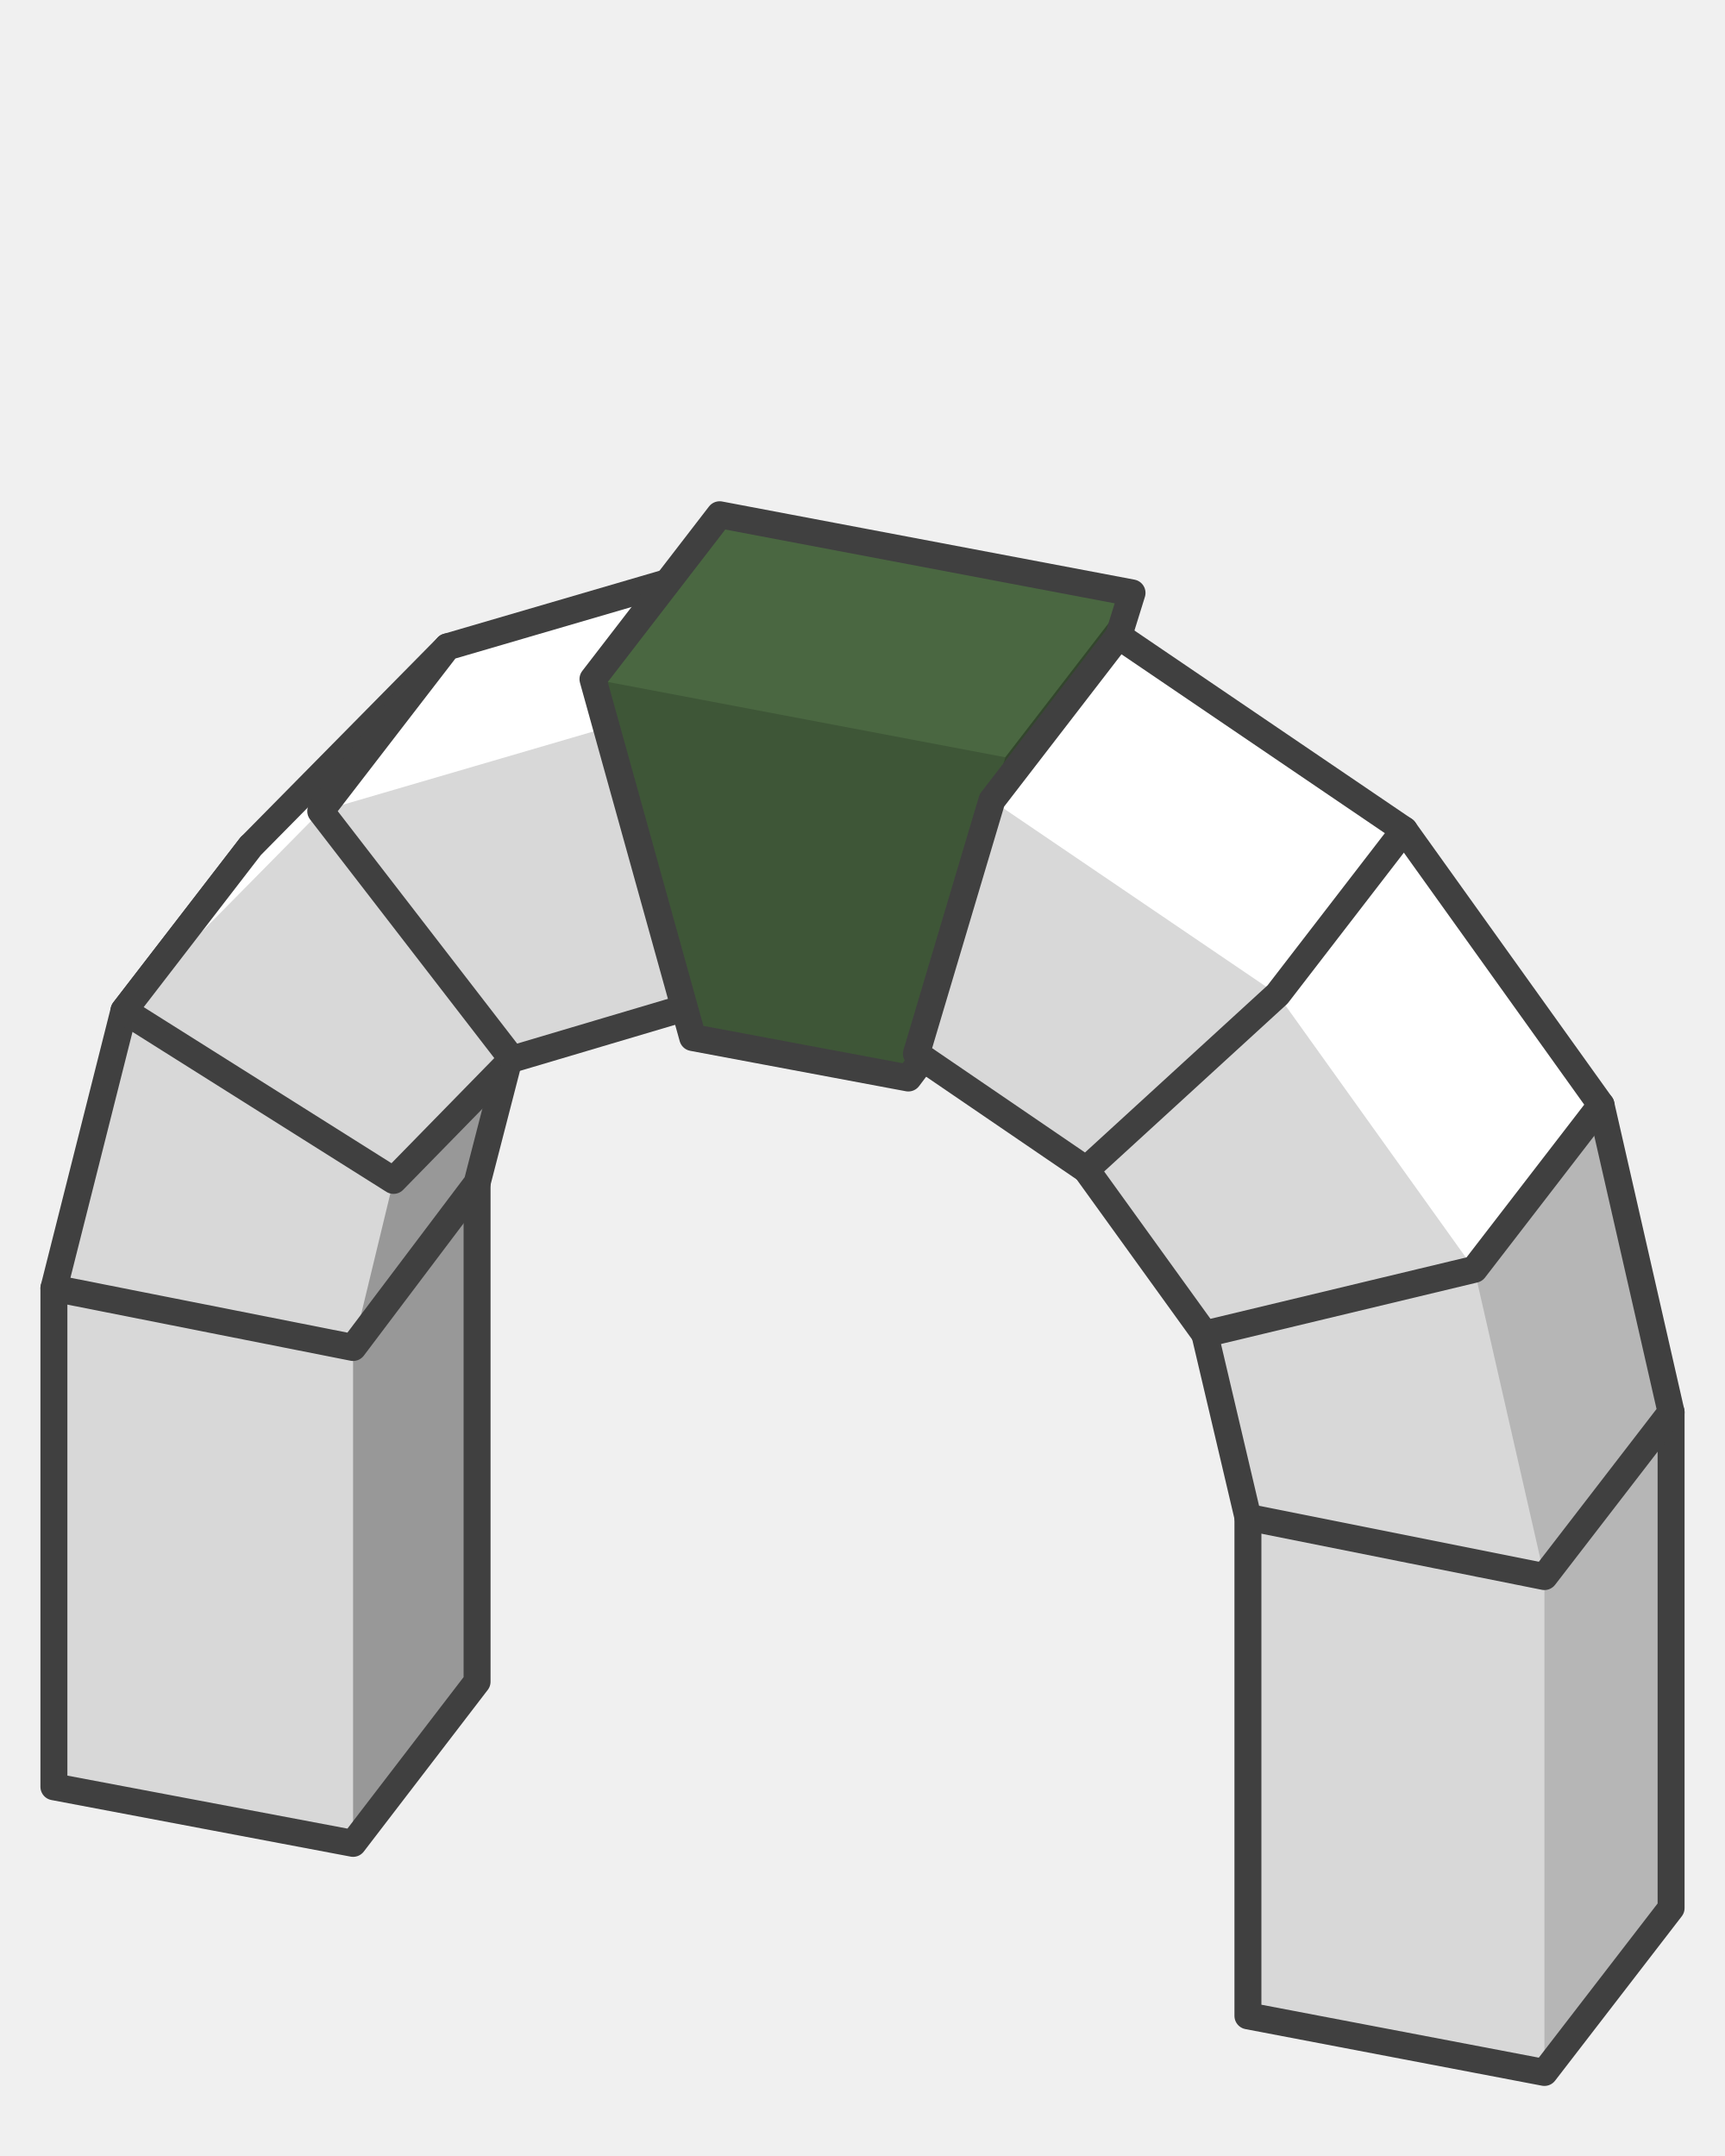
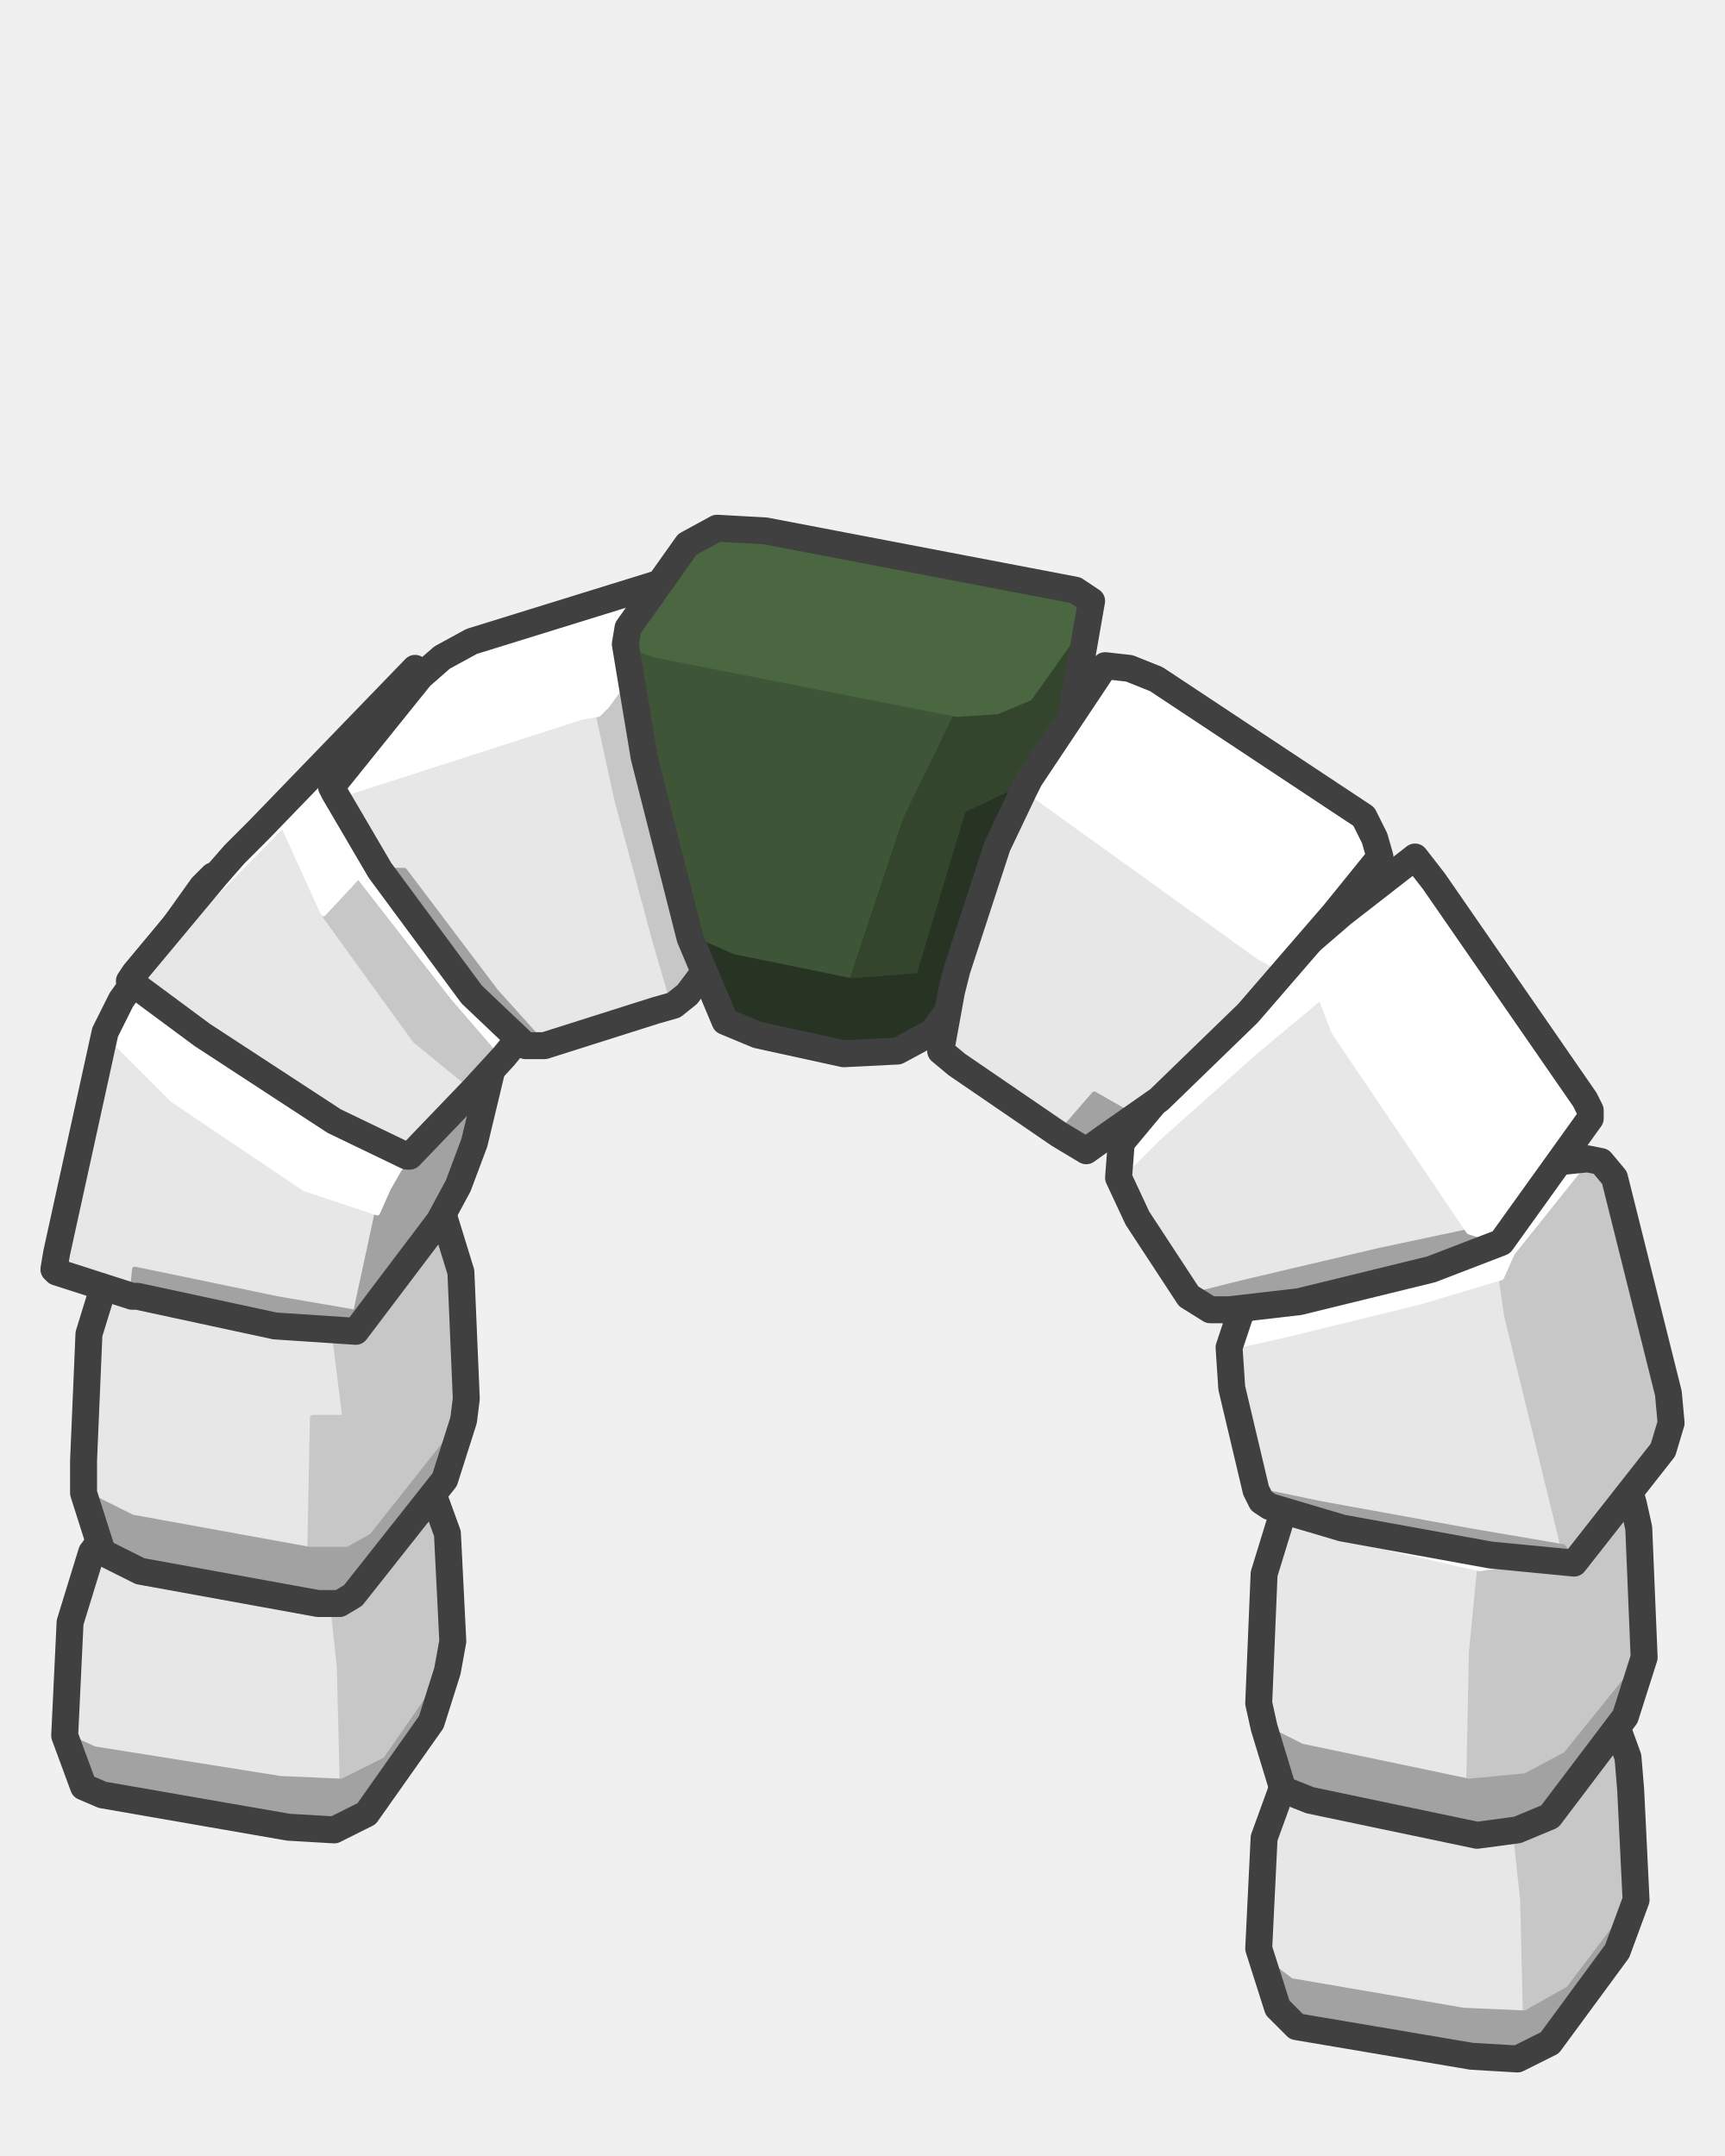
<svg xmlns="http://www.w3.org/2000/svg" viewBox="0 -16 64 80" role="img" aria-label="keystone: a stone arch, its moss keystone at the crown">
  <style>.keystone-key{transform-box:fill-box;transform-origin:50% 100%;animation:keystone-drop 820ms linear 400ms both}.keystone-land{opacity:0;animation:keystone-land 820ms linear 400ms both}@keyframes keystone-drop{0%{transform:translateY(-14px) rotate(-1deg);animation-timing-function:cubic-bezier(.5,0,1,.6)}56%{transform:translateY(0) rotate(-.4deg);animation-timing-function:ease-out}70%{transform:translateY(-.9px) rotate(.5deg);animation-timing-function:ease-in-out}84%{transform:translateY(0) rotate(-.15deg);animation-timing-function:ease-in-out}100%{transform:none}}@keyframes keystone-land{0%,50%{opacity:1}62%,100%{opacity:0}}@media (prefers-reduced-motion:reduce){.keystone-key,.keystone-land{animation:none}}</style>
  <g>
-     <polygon points="2.0,31.8 6.7,25.8 17.7,27.9 17.7,46.4 13.1,52.4 2.0,50.3" fill="#d8d8d8" />
-     <polygon points="2.0,50.3 13.1,52.4 13.1,34.0 2.0,31.8" fill="#d8d8d8" />
-     <polygon points="13.1,52.4 13.1,34.0 17.7,27.9 17.7,46.4" fill="#989898" />
-     <polygon points="2.0,31.8 6.7,25.8 17.7,27.9 17.7,46.4 13.1,52.4 2.0,50.3" fill="none" stroke="#404040" stroke-width="1" stroke-linejoin="round" />
+     <path d="M2.4,48.4L2.6,44.2L3.4,41.6L3.7,41.2L6.7,37.4L7.5,37.0L8.5,36.9L14.7,38.3L15.8,38.7L16.6,40.9L16.8,44.9L16.6,46.0L16.0,47.9L13.6,51.3L12.4,51.9L10.7,51.8L3.8,50.6L3.1,50.3Z" fill="#e7e7e7" />
+     <path d="M12.7,50.1L10.4,50.0L10.5,45.8L12.6,45.9ZM10.4,50.0L3.5,48.9L3.6,44.6L10.5,45.8ZM3.5,48.9L2.4,48.4L2.6,44.2L3.6,44.6ZM12.6,45.9L10.5,45.8L10.8,43.0L12.3,43.1ZM10.5,45.8L3.6,44.6L3.9,41.8L10.8,43.0ZM3.6,44.6L2.6,44.2L3.4,41.6L3.9,41.8Z" fill="#e7e7e7" stroke="#e7e7e7" stroke-width="0.2" stroke-linejoin="round" />
+     <path d="M14.3,49.3L12.7,50.1L12.6,45.9L14.2,45.2ZM16.8,44.9L16.6,46.0L16.5,41.9L16.6,40.9ZM16.6,46.0L14.3,49.3L14.2,45.2L16.5,41.9ZM14.2,45.2L12.6,45.9L12.3,43.1L13.3,42.6ZM16.6,40.9L16.5,41.9L15.6,39.3L15.8,38.7ZM16.5,41.9L14.2,45.2L13.3,42.6L15.6,39.3Z" fill="#c7c7c7" stroke="#c7c7c7" stroke-width="0.2" stroke-linejoin="round" />
+     <path d="M13.6,51.3L12.4,51.9L12.7,50.1L14.3,49.3ZM12.4,51.9L10.7,51.8L10.4,50.0L12.7,50.1ZM10.7,51.8L3.8,50.6L3.5,48.9L10.4,50.0ZM3.8,50.6L3.1,50.3L2.4,48.4L3.5,48.9ZM16.0,47.9L13.6,51.3L14.3,49.3L16.6,46.0Z" fill="#a2a2a2" stroke="#a2a2a2" stroke-width="0.2" stroke-linejoin="round" />
+     <path d="M13.3,42.6L12.3,43.1L10.8,43.0L3.9,41.8L3.4,41.6L3.7,41.2L6.7,37.4L7.5,37.0L8.5,36.9L14.7,38.3L15.8,38.7L15.6,39.3Z" fill="#ffffff" stroke="#ffffff" stroke-width="0.2" stroke-linejoin="round" />
+     <path d="M2.4,48.4L2.6,44.2L3.4,41.6L3.7,41.2L6.7,37.4L7.5,37.0L8.5,36.9L14.7,38.3L15.8,38.7L16.6,40.9L16.8,44.9L16.6,46.0L16.0,47.9L13.6,51.3L12.4,51.9L10.7,51.8L3.8,50.6L3.1,50.3Z" fill="none" stroke="#404040" stroke-width="1" stroke-linejoin="round" />
  </g>
  <g>
-     <polygon points="46.3,40.3 50.9,34.2 62.0,36.4 62.0,54.8 57.3,60.9 46.3,58.8" fill="#d8d8d8" />
-     <polygon points="46.3,58.8 57.3,60.9 57.3,42.5 46.3,40.3" fill="#d8d8d8" />
-     <polygon points="57.3,60.9 57.3,42.5 62.0,36.4 62.0,54.8" fill="#b6b6b6" />
-     <polygon points="46.3,40.3 50.9,34.2 62.0,36.4 62.0,54.8 57.3,60.9 46.3,58.8" fill="none" stroke="#404040" stroke-width="1" stroke-linejoin="round" />
+     <path d="M3.1,38.2L3.3,33.5L4.1,30.9L6.7,27.5L7.4,27.3L8.2,27.2L15.7,28.5L16.3,28.6L17.1,31.2L17.3,35.9L17.2,36.7L16.5,38.9L13.1,43.2L12.6,43.5L11.8,43.5L5.2,42.3L3.8,41.6L3.1,39.4Z" fill="#e7e7e7" />
+     <path d="M11.5,41.5L4.9,40.3L5.0,35.5L11.6,36.6ZM4.9,40.3L3.1,39.4L3.3,34.7L5.0,35.5ZM3.1,39.4L3.1,38.2L3.3,33.5L3.3,34.7ZM12.8,36.6L11.6,36.6L11.9,33.4L12.4,33.4ZM11.6,36.6L5.0,35.5L5.3,32.3L11.9,33.4ZM5.0,35.5L3.3,34.7L4.1,31.7L5.3,32.3ZM3.3,34.7L3.3,33.5L4.1,30.9L4.1,31.7Z" fill="#e7e7e7" stroke="#e7e7e7" stroke-width="0.2" stroke-linejoin="round" />
+     <path d="M13.8,41.0L12.9,41.5L12.8,36.6L13.6,36.2ZM12.9,41.5L11.5,41.5L11.6,36.6L12.8,36.6ZM17.3,35.9L17.2,36.7L17.0,31.8L17.1,31.2ZM17.2,36.7L13.8,41.0L13.6,36.2L17.0,31.8ZM13.6,36.2L12.8,36.6L12.4,33.4L12.8,33.2ZM17.1,31.2L17.0,31.8L16.2,28.9L16.3,28.6ZM17.0,31.8L13.6,36.2L12.8,33.2L16.2,28.9Z" fill="#c7c7c7" stroke="#c7c7c7" stroke-width="0.2" stroke-linejoin="round" />
+     <path d="M13.1,43.2L12.6,43.5L12.9,41.5L13.8,41.0ZM12.6,43.5L11.8,43.5L11.5,41.5L12.9,41.5ZM11.8,43.5L5.2,42.3L4.9,40.3L11.5,41.5ZM5.2,42.3L3.8,41.6L3.1,39.4L4.9,40.3ZM16.5,38.9L13.1,43.2L13.8,41.0L17.2,36.7Z" fill="#a2a2a2" stroke="#a2a2a2" stroke-width="0.2" stroke-linejoin="round" />
+     <path d="M12.8,33.2L12.4,33.4L11.9,33.4L5.3,32.3L4.1,31.7L4.1,30.9L6.7,27.5L7.4,27.3L8.2,27.2L15.7,28.5L16.3,28.6L16.2,28.9Z" fill="#ffffff" stroke="#ffffff" stroke-width="0.2" stroke-linejoin="round" />
+     <path d="M3.1,38.2L3.3,33.5L4.1,30.9L6.7,27.5L7.4,27.3L8.2,27.2L15.7,28.5L16.3,28.6L17.1,31.2L17.3,35.9L17.2,36.7L16.5,38.9L13.1,43.2L12.6,43.5L11.8,43.5L5.2,42.3L3.8,41.6L3.1,39.4Z" fill="none" stroke="#404040" stroke-width="1" stroke-linejoin="round" />
  </g>
  <g>
-     <polygon points="2.0,31.8 4.6,21.5 9.3,15.4 19.3,21.7 17.7,27.9 13.1,34.0" fill="#d8d8d8" />
-     <polygon points="4.6,21.5 2.0,31.8 13.1,34.0 14.6,27.8" fill="#d8d8d8" />
-     <polygon points="13.1,34.0 14.6,27.8 19.3,21.7 17.7,27.9" fill="#989898" />
-     <polygon points="2.0,31.8 4.6,21.5 9.3,15.4 19.3,21.7 17.7,27.9 13.1,34.0" fill="none" stroke="#404040" stroke-width="1" stroke-linejoin="round" />
+     <path d="M2.0,31.1L2.1,30.5L3.9,22.3L4.2,21.7L4.5,21.1L7.5,16.9L7.9,16.5L11.0,18.0L16.1,21.0L18.4,22.9L18.2,23.9L17.6,26.4L17.0,28.0L16.3,29.3L13.2,33.4L10.2,33.2L5.1,32.1L4.9,32.1L2.1,31.2Z" fill="#e7e7e7" />
+     <path d="M14.0,29.0L13.2,32.7L10.3,32.2L11.3,28.1ZM11.3,28.1L10.3,32.2L5.0,31.1L6.4,24.8ZM6.4,24.8L5.0,31.1L2.1,30.5L3.9,22.3ZM5.0,31.1L4.9,32.1L2.0,31.1L2.1,30.5Z" fill="#e7e7e7" stroke="#e7e7e7" stroke-width="0.2" stroke-linejoin="round" />
+     <path d="M13.2,33.4L13.0,33.4L13.2,32.7L14.0,29.0L14.4,28.1L14.8,27.4L17.9,23.3L18.4,22.9L18.2,23.9L17.6,26.4L17.0,28.0L16.3,29.3ZM13.2,32.7L13.0,33.4L10.2,33.2L10.3,32.2ZM13.0,33.4L13.2,33.4L10.5,33.2L10.2,33.2ZM10.3,32.2L10.2,33.2L4.9,32.1L5.0,31.1ZM4.9,32.1L5.1,32.1L2.1,31.2L2.0,31.1Z" fill="#a2a2a2" stroke="#a2a2a2" stroke-width="0.2" stroke-linejoin="round" />
+     <path d="M18.4,22.9L17.9,23.3L15.5,21.5L16.1,21.0ZM17.9,23.3L14.8,27.4L12.4,25.6L15.5,21.5ZM14.8,27.4L14.4,28.1L11.8,26.7L12.4,25.6ZM14.4,28.1L14.0,29.0L11.3,28.1L11.8,26.7ZM16.1,21.0L15.5,21.5L10.5,18.4L11.0,18.0ZM15.5,21.5L12.4,25.6L7.4,22.6L10.5,18.4ZM12.4,25.6L11.8,26.7L6.9,23.6L7.4,22.6ZM11.8,26.7L11.3,28.1L6.4,24.8L6.9,23.6ZM11.0,18.0L10.5,18.4L7.5,16.9L7.9,16.5ZM10.5,18.4L7.4,22.6L4.5,21.1L7.5,16.9ZM7.4,22.6L6.9,23.6L4.2,21.7L4.5,21.1ZM6.9,23.6L6.4,24.8L3.9,22.3L4.2,21.7Z" fill="#ffffff" stroke="#ffffff" stroke-width="0.2" stroke-linejoin="round" />
+     <path d="M2.0,31.1L2.1,30.5L3.9,22.3L4.2,21.7L4.5,21.1L7.5,16.9L7.9,16.5L11.0,18.0L16.1,21.0L18.4,22.9L18.2,23.9L17.6,26.4L17.0,28.0L16.3,29.3L13.2,33.4L10.2,33.2L5.1,32.1L4.9,32.1L2.1,31.2Z" fill="none" stroke="#404040" stroke-width="1" stroke-linejoin="round" />
  </g>
  <g>
-     <polygon points="44.7,33.5 49.4,27.4 59.4,25.0 62.0,36.4 57.3,42.5 46.3,40.3" fill="#d8d8d8" />
-     <polygon points="57.3,42.5 54.7,31.1 44.7,33.5 46.3,40.3" fill="#d8d8d8" />
-     <polygon points="57.3,42.5 54.7,31.1 59.4,25.0 62.0,36.4" fill="#b6b6b6" />
-     <polygon points="44.7,33.5 49.4,27.4 59.4,25.0 62.0,36.4 57.3,42.5 46.3,40.3" fill="none" stroke="#404040" stroke-width="1" stroke-linejoin="round" />
+     <path d="M46.7,56.3L46.9,52.2L47.7,50.0L51.0,45.7L51.9,45.5L52.8,45.3L58.5,46.4L59.6,47.0L60.4,49.2L60.5,50.4L60.7,54.5L60.0,56.4L57.5,59.8L56.3,60.4L54.6,60.3L48.1,59.2L47.7,58.8L47.4,58.5Z" fill="#e7e7e7" />
+     <path d="M56.6,58.7L54.3,58.6L54.4,54.4L56.5,54.5ZM54.3,58.6L47.9,57.5L47.9,53.3L54.4,54.4ZM47.9,57.5L47.1,56.9L47.3,52.8L47.9,53.3ZM47.1,56.9L46.7,56.3L46.9,52.2L47.3,52.8ZM56.5,54.5L54.4,54.4L54.7,51.6L56.2,51.7ZM54.4,54.4L47.9,53.3L48.3,50.5L54.7,51.6ZM47.9,53.3L47.3,52.8L48.0,50.2L48.3,50.5ZM47.3,52.8L46.9,52.2L47.7,50.0L48.0,50.2Z" fill="#e7e7e7" stroke="#e7e7e7" stroke-width="0.2" stroke-linejoin="round" />
+     <path d="M58.2,57.8L56.6,58.7L56.5,54.5L58.0,53.7ZM60.7,54.5L58.2,57.8L58.0,53.7L60.5,50.4ZM58.0,53.7L56.5,54.5L56.2,51.7L57.2,51.2ZM60.4,49.2L60.5,50.4L59.7,47.9L59.6,47.0ZM60.5,50.4L58.0,53.7L57.2,51.2L59.7,47.9Z" fill="#c7c7c7" stroke="#c7c7c7" stroke-width="0.2" stroke-linejoin="round" />
+     <path d="M57.5,59.8L56.3,60.4L56.6,58.7L58.2,57.8ZM56.3,60.4L54.6,60.3L54.3,58.6L56.6,58.7ZM54.6,60.3L48.1,59.2L47.9,57.5L54.3,58.6ZM48.1,59.2L47.7,58.8L47.1,56.9L47.9,57.5ZM47.7,58.8L47.4,58.5L46.7,56.3L47.1,56.9ZM60.0,56.4L57.5,59.8L58.2,57.8L60.7,54.5Z" fill="#a2a2a2" stroke="#a2a2a2" stroke-width="0.2" stroke-linejoin="round" />
+     <path d="M57.2,51.2L56.2,51.7L54.7,51.6L48.3,50.5L48.0,50.2L47.7,50.0L51.0,45.7L51.9,45.5L52.8,45.3L58.5,46.4L59.6,47.0L59.7,47.9Z" fill="#ffffff" stroke="#ffffff" stroke-width="0.2" stroke-linejoin="round" />
+     <path d="M46.7,56.3L46.9,52.2L47.7,50.0L51.0,45.7L51.9,45.5L52.8,45.3L58.5,46.4L59.6,47.0L60.4,49.2L60.5,50.4L60.7,54.5L60.0,56.4L57.5,59.8L56.3,60.4L54.6,60.3L48.1,59.2L47.7,58.8L47.4,58.5Z" fill="none" stroke="#404040" stroke-width="1" stroke-linejoin="round" />
  </g>
  <g>
-     <polygon points="4.6,21.5 9.3,15.4 16.6,8.0 23.7,17.2 19.0,23.3 14.6,27.8" fill="#d8d8d8" />
-     <polygon points="11.9,14.1 4.6,21.5 14.6,27.8 19.0,23.3" fill="#d8d8d8" />
-     <polygon points="11.9,14.1 4.6,21.5 9.3,15.4 16.6,8.0" fill="#ffffff" />
-     <polygon points="4.6,21.5 9.3,15.4 16.6,8.0 23.7,17.2 19.0,23.3 14.6,27.8" fill="none" stroke="#404040" stroke-width="1" stroke-linejoin="round" />
+     <path d="M4.8,20.4L5.0,20.1L8.0,16.5L8.7,15.7L9.6,14.8L15.4,8.8L17.8,11.1L21.2,15.5L22.7,18.0L22.4,18.5L19.6,22.1L18.7,23.2L17.6,24.4L15.2,26.9L15.1,26.9L12.4,25.6L7.5,22.4Z" fill="#e7e7e7" />
+     <path d="M17.6,24.4L15.2,26.9L12.6,25.4L15.4,22.6ZM15.4,22.6L12.6,25.4L7.7,22.3L12.0,17.9ZM12.0,17.9L7.7,22.3L4.8,20.4L10.5,14.6Z" fill="#e7e7e7" stroke="#e7e7e7" stroke-width="0.2" stroke-linejoin="round" />
+     <path d="M18.7,23.2L17.6,24.4L15.4,22.6L16.8,21.0ZM16.8,21.0L15.4,22.6L12.0,17.9L13.3,16.5Z" fill="#c7c7c7" stroke="#c7c7c7" stroke-width="0.2" stroke-linejoin="round" />
+     <path d="M15.2,26.9L15.1,26.9L12.4,25.6L12.6,25.4ZM12.6,25.4L12.4,25.6L7.5,22.4L7.7,22.3Z" fill="#a2a2a2" stroke="#a2a2a2" stroke-width="0.2" stroke-linejoin="round" />
+     <path d="M8.0,16.5L8.7,15.7L9.6,14.8L15.0,9.3L15.4,8.8L15.1,9.2L12.2,12.7L11.4,13.6L10.5,14.6L4.8,20.4L4.9,20.2L5.0,20.1ZM22.7,18.0L22.4,18.5L20.8,16.1L21.2,15.5ZM22.4,18.5L19.6,22.1L18.0,19.6L20.8,16.1ZM19.6,22.1L18.7,23.2L16.8,21.0L18.0,19.6ZM21.2,15.5L20.8,16.1L17.3,11.6L17.8,11.1ZM20.8,16.1L18.0,19.6L14.5,15.1L17.3,11.6ZM18.0,19.6L16.8,21.0L13.3,16.5L14.5,15.1ZM17.8,11.1L17.3,11.6L15.1,9.2L15.4,8.8ZM17.3,11.6L14.5,15.1L12.2,12.7L15.1,9.2ZM14.5,15.1L13.3,16.5L11.4,13.6L12.2,12.7ZM13.3,16.5L12.0,17.9L10.5,14.6L11.4,13.6Z" fill="#ffffff" stroke="#ffffff" stroke-width="0.2" stroke-linejoin="round" />
+     <path d="M4.8,20.4L5.0,20.1L8.0,16.5L8.7,15.7L9.6,14.8L15.4,8.8L17.8,11.1L21.2,15.5L22.7,18.0L22.4,18.5L19.6,22.1L18.7,23.2L17.6,24.4L15.2,26.9L15.1,26.9L12.4,25.6L7.5,22.4Z" fill="none" stroke="#404040" stroke-width="1" stroke-linejoin="round" />
  </g>
  <g>
-     <polygon points="40.3,27.4 45.0,21.3 52.1,14.8 59.4,25.0 54.7,31.1 44.7,33.5" fill="#d8d8d8" />
-     <polygon points="54.7,31.1 47.4,20.9 40.3,27.4 44.7,33.5" fill="#d8d8d8" />
-     <polygon points="54.7,31.1 47.4,20.9 52.1,14.8 59.4,25.0" fill="#ffffff" />
-     <polygon points="40.3,27.4 45.0,21.3 52.1,14.8 59.4,25.0 54.7,31.1 44.7,33.5" fill="none" stroke="#404040" stroke-width="1" stroke-linejoin="round" />
+     <path d="M46.7,47.2L46.9,42.4L47.7,39.8L50.8,36.0L51.6,35.4L52.8,35.5L59.4,36.8L59.8,37.2L60.0,37.7L60.6,39.8L60.8,40.7L61.0,45.5L60.3,47.7L57.5,51.4L56.3,51.9L54.8,52.1L48.6,50.8L47.6,50.4L46.9,48.1Z" fill="#e7e7e7" />
+     <path d="M54.5,50.1L48.3,48.8L48.4,44.0L54.6,45.3ZM48.3,48.8L46.9,48.1L47.1,43.4L48.4,44.0ZM46.9,48.1L46.7,47.2L46.9,42.4L47.1,43.4ZM54.6,45.3L48.4,44.0L48.7,40.8L54.9,42.2ZM48.4,44.0L47.1,43.4L47.9,40.4L48.7,40.8ZM47.1,43.4L46.9,42.4L47.7,39.8L47.9,40.4Z" fill="#e7e7e7" stroke="#e7e7e7" stroke-width="0.2" stroke-linejoin="round" />
+     <path d="M58.1,49.1L56.6,49.9L56.6,45.2L58.0,44.4ZM56.6,49.9L54.5,50.1L54.6,45.3L56.6,45.2ZM61.0,45.5L58.1,49.1L58.0,44.4L60.8,40.7ZM58.0,44.4L56.6,45.2L56.2,42.0L57.1,41.5ZM56.6,45.2L54.6,45.3L54.9,42.2L56.2,42.0ZM60.6,39.8L60.8,40.7L60.0,37.7L59.8,37.2ZM60.8,40.7L58.0,44.4L57.1,41.5L60.0,37.7Z" fill="#c7c7c7" stroke="#c7c7c7" stroke-width="0.2" stroke-linejoin="round" />
+     <path d="M57.5,51.4L56.3,51.9L56.6,49.9L58.1,49.1ZM56.3,51.9L54.8,52.1L54.5,50.1L56.6,49.9ZM54.8,52.1L48.6,50.8L48.3,48.8L54.5,50.1ZM48.6,50.8L47.6,50.4L46.9,48.1L48.3,48.8ZM60.3,47.7L57.5,51.4L58.1,49.1L61.0,45.5Z" fill="#a2a2a2" stroke="#a2a2a2" stroke-width="0.2" stroke-linejoin="round" />
+     <path d="M57.1,41.5L56.2,42.0L54.9,42.2L48.7,40.8L47.9,40.4L47.7,39.8L50.8,36.0L51.6,35.4L52.8,35.5L59.4,36.8L59.8,37.2L60.0,37.7Z" fill="#ffffff" stroke="#ffffff" stroke-width="0.2" stroke-linejoin="round" />
+     <path d="M46.7,47.2L46.9,42.4L47.7,39.8L50.8,36.0L51.6,35.4L52.8,35.5L59.4,36.8L59.8,37.2L60.0,37.7L60.6,39.8L60.8,40.7L61.0,45.5L60.3,47.7L57.5,51.4L56.3,51.9L54.8,52.1L48.6,50.8L47.6,50.4L46.9,48.1Z" fill="none" stroke="#404040" stroke-width="1" stroke-linejoin="round" />
  </g>
  <g>
-     <polygon points="11.9,14.1 16.6,8.0 27.2,4.9 30.0,15.4 25.4,21.4 19.0,23.3" fill="#d8d8d8" />
-     <polygon points="22.5,11.0 11.9,14.1 19.0,23.3 25.4,21.4" fill="#d8d8d8" />
-     <polygon points="22.5,11.0 11.9,14.1 16.6,8.0 27.2,4.9" fill="#ffffff" />
-     <polygon points="25.4,21.4 22.5,11.0 27.2,4.9 30.0,15.4" fill="#b6b6b6" />
-     <polygon points="11.9,14.1 16.6,8.0 27.2,4.9 30.0,15.4 25.4,21.4 19.0,23.3" fill="none" stroke="#404040" stroke-width="1" stroke-linejoin="round" />
+     <path d="M12.3,13.2L15.6,9.1L16.4,8.4L17.5,7.8L24.6,5.6L25.7,5.5L26.8,8.2L28.3,13.3L28.7,16.2L28.6,16.8L25.5,20.9L25.0,21.3L24.3,21.5L20.2,22.8L19.5,22.8L17.5,20.9L14.1,16.3L12.4,13.4Z" fill="#e7e7e7" />
+     <path d="M25.0,21.3L24.3,21.5L23.1,19.3L24.3,18.9ZM24.3,21.5L20.2,22.8L18.4,20.8L23.1,19.3ZM24.3,18.9L23.1,19.3L21.8,14.1L22.9,13.7ZM23.1,19.3L18.4,20.8L15.0,16.3L21.8,14.1ZM22.9,13.7L21.8,14.1L21.6,10.6L22.2,10.5ZM21.8,14.1L15.0,16.3L12.9,13.4L21.6,10.6ZM15.0,16.3L14.1,16.3L12.4,13.4L12.9,13.4Z" fill="#e7e7e7" stroke="#e7e7e7" stroke-width="0.2" stroke-linejoin="round" />
+     <path d="M28.7,16.2L28.6,16.8L28.2,14.1L28.3,13.3ZM28.6,16.8L25.5,20.9L25.1,18.2L28.2,14.1ZM25.5,20.9L25.0,21.3L24.3,18.9L25.1,18.2ZM28.3,13.3L28.2,14.1L26.7,9.0L26.8,8.2ZM28.2,14.1L25.1,18.2L23.7,13.1L26.7,9.0ZM25.1,18.2L24.3,18.9L22.9,13.7L23.7,13.1ZM26.8,8.2L26.7,9.0L25.6,6.0L25.7,5.5ZM26.7,9.0L23.7,13.1L22.5,10.2L25.6,6.0ZM23.7,13.1L22.9,13.7L22.2,10.5L22.5,10.2Z" fill="#c7c7c7" stroke="#c7c7c7" stroke-width="0.2" stroke-linejoin="round" />
+     <path d="M20.2,22.8L19.5,22.8L17.5,20.9L18.4,20.8ZM18.4,20.8L17.5,20.9L14.1,16.3L15.0,16.3Z" fill="#a2a2a2" stroke="#a2a2a2" stroke-width="0.2" stroke-linejoin="round" />
+     <path d="M15.6,9.1L16.4,8.4L17.5,7.8L24.6,5.6L25.7,5.5L25.6,6.0L22.5,10.2L22.2,10.5L21.6,10.6L12.9,13.4L12.4,13.4L12.3,13.2Z" fill="#ffffff" stroke="#ffffff" stroke-width="0.2" stroke-linejoin="round" />
+     <path d="M12.3,13.2L15.6,9.1L16.4,8.4L17.5,7.8L24.6,5.6L25.7,5.5L26.8,8.2L28.3,13.3L28.7,16.2L28.6,16.8L25.5,20.9L25.0,21.3L24.3,21.5L20.2,22.8L19.5,22.8L17.5,20.9L14.1,16.3L12.4,13.4Z" fill="none" stroke="#404040" stroke-width="1" stroke-linejoin="round" />
  </g>
-   <polygon class="keystone-land" points="22.0,9.2 26.7,3.1 42.0,6.0 38.3,17.9 33.7,24.0 25.7,22.5" fill="none" stroke="#4a6741" stroke-width="0.6" stroke-dasharray="1.6 1.2" stroke-linejoin="round" />
+   <g>
+     <path d="M45.6,34.0L46.0,32.8L48.7,29.3L51.1,28.5L56.0,27.3L58.9,27.0L59.4,27.1L59.9,27.7L61.9,35.7L62.0,36.8L61.7,37.8L58.4,42.0L55.3,41.7L49.8,40.7L47.1,39.9L46.8,39.7L46.6,39.3L45.7,35.5Z" fill="#e7e7e7" />
+     <path d="M46.6,39.3L45.7,35.5L48.0,35.4L49.0,39.8ZM45.7,35.5L45.6,34.0L47.8,33.5L48.0,35.4ZM49.0,39.8L48.0,35.4L52.9,34.2L54.5,40.8ZM48.0,35.4L47.8,33.5L52.7,32.3L52.9,34.2ZM54.5,40.8L52.9,34.2L55.9,32.8L58.0,41.4ZM52.9,34.2L52.7,32.3L55.7,31.4L55.9,32.8Z" fill="#e7e7e7" stroke="#e7e7e7" stroke-width="0.2" stroke-linejoin="round" />
+     <path d="M58.9,27.0L59.4,27.1L59.9,27.7L61.9,35.7L62.0,36.8L61.7,37.8L58.4,42.0L58.2,41.7L58.0,41.4L55.9,32.8L55.7,31.4L56.1,30.5Z" fill="#c7c7c7" stroke="#c7c7c7" stroke-width="0.2" stroke-linejoin="round" />
+     <path d="M47.1,39.9L46.8,39.7L49.4,40.5L49.8,40.7ZM46.8,39.7L46.6,39.3L49.0,39.8L49.4,40.5ZM49.8,40.7L49.4,40.5L54.8,41.5L55.3,41.7ZM49.4,40.5L49.0,39.8L54.5,40.8L54.8,41.5ZM55.3,41.7L54.8,41.5L58.2,41.7L58.4,42.0ZM54.8,41.5L54.5,40.8L58.0,41.4L58.2,41.7Z" fill="#a2a2a2" stroke="#a2a2a2" stroke-width="0.2" stroke-linejoin="round" />
+     <path d="M45.6,34.0L46.0,32.8L48.3,32.0L47.8,33.5ZM46.0,32.8L48.7,29.3L51.1,28.5L48.3,32.0ZM47.8,33.5L48.3,32.0L53.2,30.8L52.7,32.3ZM48.3,32.0L51.1,28.5L56.0,27.3L53.2,30.8ZM52.7,32.3L53.2,30.8L56.1,30.5L55.7,31.4ZM53.2,30.8L56.0,27.3L58.9,27.0L56.1,30.5Z" fill="#ffffff" stroke="#ffffff" stroke-width="0.2" stroke-linejoin="round" />
+     <path d="M45.6,34.0L46.0,32.8L48.7,29.3L51.1,28.5L56.0,27.3L58.9,27.0L59.4,27.1L59.9,27.7L61.9,35.7L62.0,36.8L61.7,37.8L58.4,42.0L55.3,41.7L49.8,40.7L47.1,39.9L46.8,39.7L46.6,39.3L45.7,35.5Z" fill="none" stroke="#404040" stroke-width="1" stroke-linejoin="round" />
+   </g>
+   <polygon class="keystone-land" points="23.2,7.9 23.3,7.3 25.5,4.2 26.6,3.6 28.4,3.7 39.9,5.9 40.5,6.3 39.8,10.3 38.1,16.2 36.9,19.1 34.6,22.3 33.3,23.0 31.3,23.1 28.1,22.4 26.9,21.9 25.6,18.8 23.9,12.1" fill="none" stroke="#4a6741" stroke-width="0.6" stroke-dasharray="1.6 1.2" stroke-linejoin="round" />
  <g class="keystone-key">
    <g>
-       <polygon points="22.0,9.2 26.7,3.1 42.0,6.0 38.3,17.9 33.7,24.0 25.7,22.5" fill="#3e5637" />
-       <polygon points="37.3,12.1 22.0,9.2 25.7,22.5 33.7,24.0" fill="#3e5637" />
-       <polygon points="37.3,12.1 22.0,9.2 26.7,3.1 42.0,6.0" fill="#4a6741" />
-       <polygon points="33.7,24.0 37.3,12.1 42.0,6.0 38.3,17.9" fill="#33462d" />
-       <polygon points="22.0,9.2 26.7,3.1 42.0,6.0 38.3,17.9 33.7,24.0 25.7,22.5" fill="none" stroke="#404040" stroke-width="1" stroke-linejoin="round" />
+       <path d="M23.2,7.9L23.3,7.3L25.5,4.2L26.6,3.6L28.4,3.7L39.9,5.9L40.5,6.3L39.8,10.3L38.1,16.2L36.9,19.1L34.6,22.3L33.3,23.0L31.3,23.1L28.1,22.4L26.9,21.9L25.6,18.8L23.9,12.1Z" fill="#3e5637" />
+       <path d="M31.6,20.4L27.2,19.5L25.4,12.7L33.6,14.4ZM27.2,19.5L25.6,18.8L23.9,12.1L25.4,12.7ZM33.6,14.4L25.4,12.7L24.3,8.3L35.5,10.5ZM25.4,12.7L23.9,12.1L23.2,7.9L24.3,8.3Z" fill="#3e5637" stroke="#3e5637" stroke-width="0.2" stroke-linejoin="round" />
+       <path d="M34.1,20.2L31.6,20.4L33.6,14.4L35.9,14.2ZM39.8,10.3L37.6,13.4L38.2,9.9L40.4,6.8ZM37.6,13.4L35.9,14.2L37.0,10.4L38.2,9.9ZM35.9,14.2L33.6,14.4L35.5,10.5L37.0,10.4Z" fill="#33462d" stroke="#33462d" stroke-width="0.2" stroke-linejoin="round" />
+       <path d="M36.9,19.1L34.6,22.3L35.9,19.4L38.1,16.2ZM34.6,22.3L33.3,23.0L34.1,20.2L35.9,19.4ZM33.3,23.0L31.3,23.1L31.6,20.4L34.1,20.2ZM31.3,23.1L28.1,22.4L27.2,19.5L31.6,20.4ZM28.1,22.4L26.9,21.9L25.6,18.8L27.2,19.5ZM38.1,16.2L35.9,19.4L37.6,13.4L39.8,10.3ZM35.9,19.4L34.1,20.2L35.9,14.2L37.6,13.4Z" fill="#273423" stroke="#273423" stroke-width="0.2" stroke-linejoin="round" />
+       <path d="M25.5,4.2L26.6,3.6L28.4,3.7L39.9,5.9L40.5,6.3L40.4,6.8L38.2,9.9L37.0,10.4L35.5,10.5L24.3,8.3L23.2,7.9L23.3,7.3Z" fill="#4a6741" stroke="#4a6741" stroke-width="0.2" stroke-linejoin="round" />
+       <path d="M23.2,7.9L23.3,7.3L25.5,4.2L26.6,3.6L28.4,3.7L39.9,5.9L40.5,6.3L39.8,10.3L38.1,16.2L36.9,19.1L34.6,22.3L33.3,23.0L31.3,23.1L28.1,22.4L26.9,21.9L25.6,18.8L23.9,12.1Z" fill="none" stroke="#404040" stroke-width="1" stroke-linejoin="round" />
    </g>
  </g>
  <g>
-     <polygon points="34.0,23.1 36.8,13.7 41.5,7.6 52.1,14.8 47.4,20.9 40.3,27.4" fill="#d8d8d8" />
-     <polygon points="47.4,20.9 36.8,13.7 34.0,23.1 40.3,27.4" fill="#d8d8d8" />
-     <polygon points="47.4,20.9 36.8,13.7 41.5,7.6 52.1,14.8" fill="#ffffff" />
-     <polygon points="34.0,23.1 36.8,13.7 41.5,7.6 52.1,14.8 47.4,20.9 40.3,27.4" fill="none" stroke="#404040" stroke-width="1" stroke-linejoin="round" />
+     <path d="M41.5,27.7L41.6,26.4L43.1,24.6L44.6,22.9L46.2,21.0L49.8,17.9L52.5,15.8L53.2,16.7L58.8,24.8L59.0,25.2L59.0,25.5L55.7,30.1L53.1,31.1L48.2,32.3L45.6,32.6L44.9,32.6L44.1,32.1L42.2,29.2Z" fill="#e7e7e7" />
+     <path d="M44.1,32.1L42.2,29.2L43.9,28.2L46.1,31.6ZM42.2,29.2L41.5,27.7L43.0,26.2L43.9,28.2ZM46.1,31.6L43.9,28.2L47.4,24.9L51.2,30.4ZM43.9,28.2L43.0,26.2L46.6,23.0L47.4,24.9ZM51.2,30.4L47.4,24.9L49.5,22.3L54.5,29.7ZM47.4,24.9L46.6,23.0L49.0,21.0L49.5,22.3Z" fill="#e7e7e7" stroke="#e7e7e7" stroke-width="0.2" stroke-linejoin="round" />
+     <path d="M45.6,32.6L44.9,32.6L47.3,32.3L48.2,32.3ZM44.9,32.6L44.1,32.1L46.1,31.6L47.3,32.3ZM48.2,32.3L47.3,32.3L52.2,31.0L53.1,31.1ZM47.3,32.3L46.1,31.6L51.2,30.4L52.2,31.0ZM53.1,31.1L52.2,31.0L55.1,29.9L55.7,30.1ZM52.2,31.0L51.2,30.4L54.5,29.7L55.1,29.9Z" fill="#a2a2a2" stroke="#a2a2a2" stroke-width="0.2" stroke-linejoin="round" />
+     <path d="M52.1,16.4L52.5,15.8L53.2,16.7L58.8,24.8L59.0,25.2L59.0,25.5L55.7,30.1L55.1,29.9L54.5,29.7L49.5,22.3L49.0,21.0L49.0,19.8ZM41.5,27.7L41.6,26.4L43.1,24.6L43.0,26.2ZM43.0,26.2L43.1,24.6L46.7,21.4L46.6,23.0ZM43.1,24.6L46.2,21.0L49.8,17.9L46.7,21.4ZM49.8,17.9L50.6,17.3L52.5,15.8L52.1,16.4ZM46.6,23.0L46.7,21.4L49.0,19.8L49.0,21.0ZM46.7,21.4L49.8,17.9L52.1,16.4L49.0,19.8Z" fill="#ffffff" stroke="#ffffff" stroke-width="0.2" stroke-linejoin="round" />
+     <path d="M41.5,27.7L41.6,26.4L43.1,24.6L44.6,22.9L46.2,21.0L49.8,17.9L52.5,15.8L53.2,16.7L58.8,24.8L59.0,25.2L59.0,25.5L55.7,30.1L53.1,31.1L48.2,32.3L45.6,32.6L44.9,32.6L44.1,32.1L42.2,29.2Z" fill="none" stroke="#404040" stroke-width="1" stroke-linejoin="round" />
+   </g>
+   <g>
+     <path d="M34.9,23.0L35.3,20.8L35.5,20.0L37.0,15.4L38.0,13.3L38.2,12.9L41.0,8.7L41.9,8.8L42.9,9.2L50.6,14.3L51.0,15.1L51.2,15.8L49.5,17.9L46.3,21.6L43.0,24.8L41.0,26.2L40.3,26.7L39.3,26.1L35.5,23.5Z" fill="#e7e7e7" />
+     <path d="M39.3,26.1L35.5,23.5L36.2,21.6L40.6,24.6ZM35.5,23.5L34.9,23.0L35.3,20.8L36.2,21.6ZM42.0,25.4L40.6,24.6L44.1,21.4L45.5,22.2ZM40.6,24.6L36.2,21.6L37.7,16.9L44.1,21.4ZM36.2,21.6L35.3,20.8L36.8,16.1L37.7,16.9ZM35.3,20.8L35.5,20.0L37.0,15.4L36.8,16.1ZM45.5,22.2L44.1,21.4L46.7,19.5L47.6,20.0ZM44.1,21.4L37.7,16.9L38.5,13.6L46.7,19.5ZM37.7,16.9L36.8,16.1L38.0,13.3L38.5,13.6ZM36.8,16.1L37.0,15.4L38.2,12.9L38.0,13.3Z" fill="#e7e7e7" stroke="#e7e7e7" stroke-width="0.2" stroke-linejoin="round" />
+     <path d="M41.0,26.2L40.3,26.7L42.0,25.4L43.0,24.8ZM40.3,26.7L39.3,26.1L40.6,24.6L42.0,25.4ZM43.0,24.8L42.0,25.4L45.5,22.2L46.3,21.6ZM49.5,17.9L46.3,21.6L48.0,19.5L51.2,15.8ZM46.3,21.6L45.5,22.2L47.6,20.0L48.0,19.5Z" fill="#a2a2a2" stroke="#a2a2a2" stroke-width="0.2" stroke-linejoin="round" />
+     <path d="M41.0,8.7L41.9,8.8L42.9,9.2L50.6,14.3L51.0,15.1L51.2,15.8L48.0,19.5L47.6,20.0L46.7,19.5L38.5,13.6L38.0,13.3L38.2,12.9Z" fill="#ffffff" stroke="#ffffff" stroke-width="0.2" stroke-linejoin="round" />
+     <path d="M34.9,23.0L35.3,20.8L35.5,20.0L37.0,15.4L38.0,13.3L38.2,12.9L41.0,8.7L41.9,8.8L42.9,9.2L50.6,14.3L51.0,15.1L51.2,15.8L49.5,17.9L46.3,21.6L43.0,24.8L41.0,26.2L40.3,26.7L39.3,26.1L35.5,23.5Z" fill="none" stroke="#404040" stroke-width="1" stroke-linejoin="round" />
  </g>
</svg>
